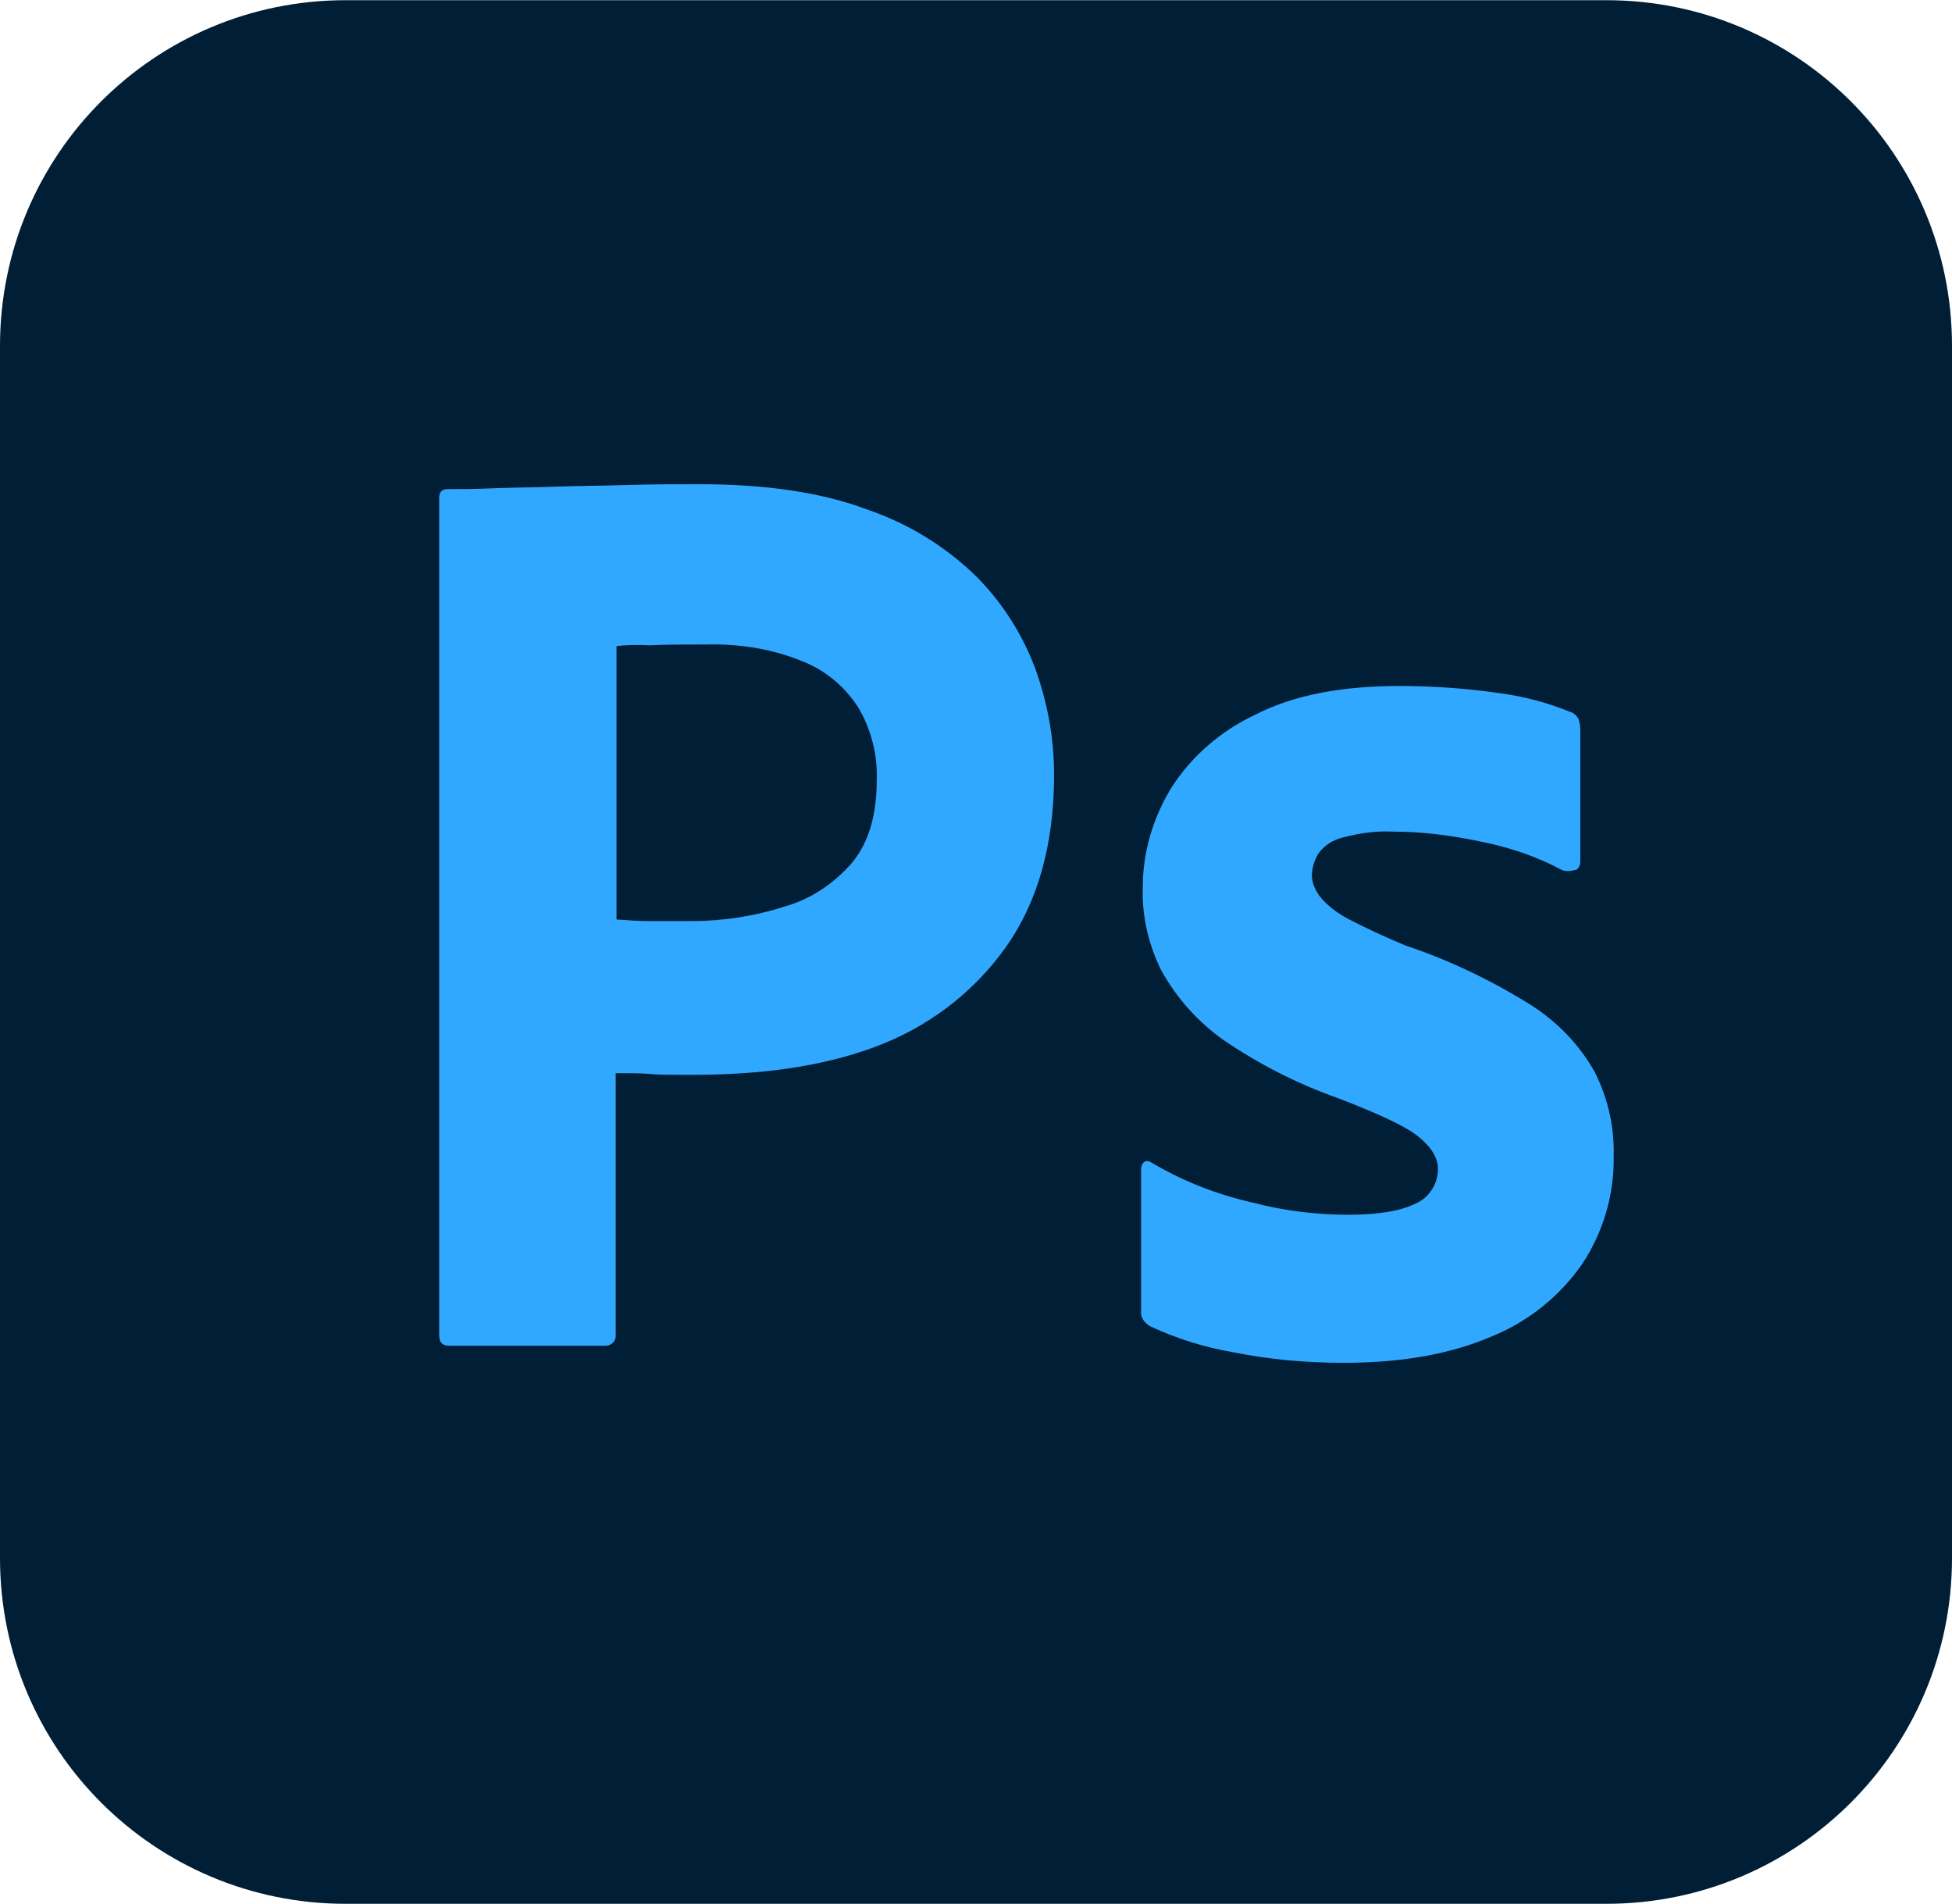
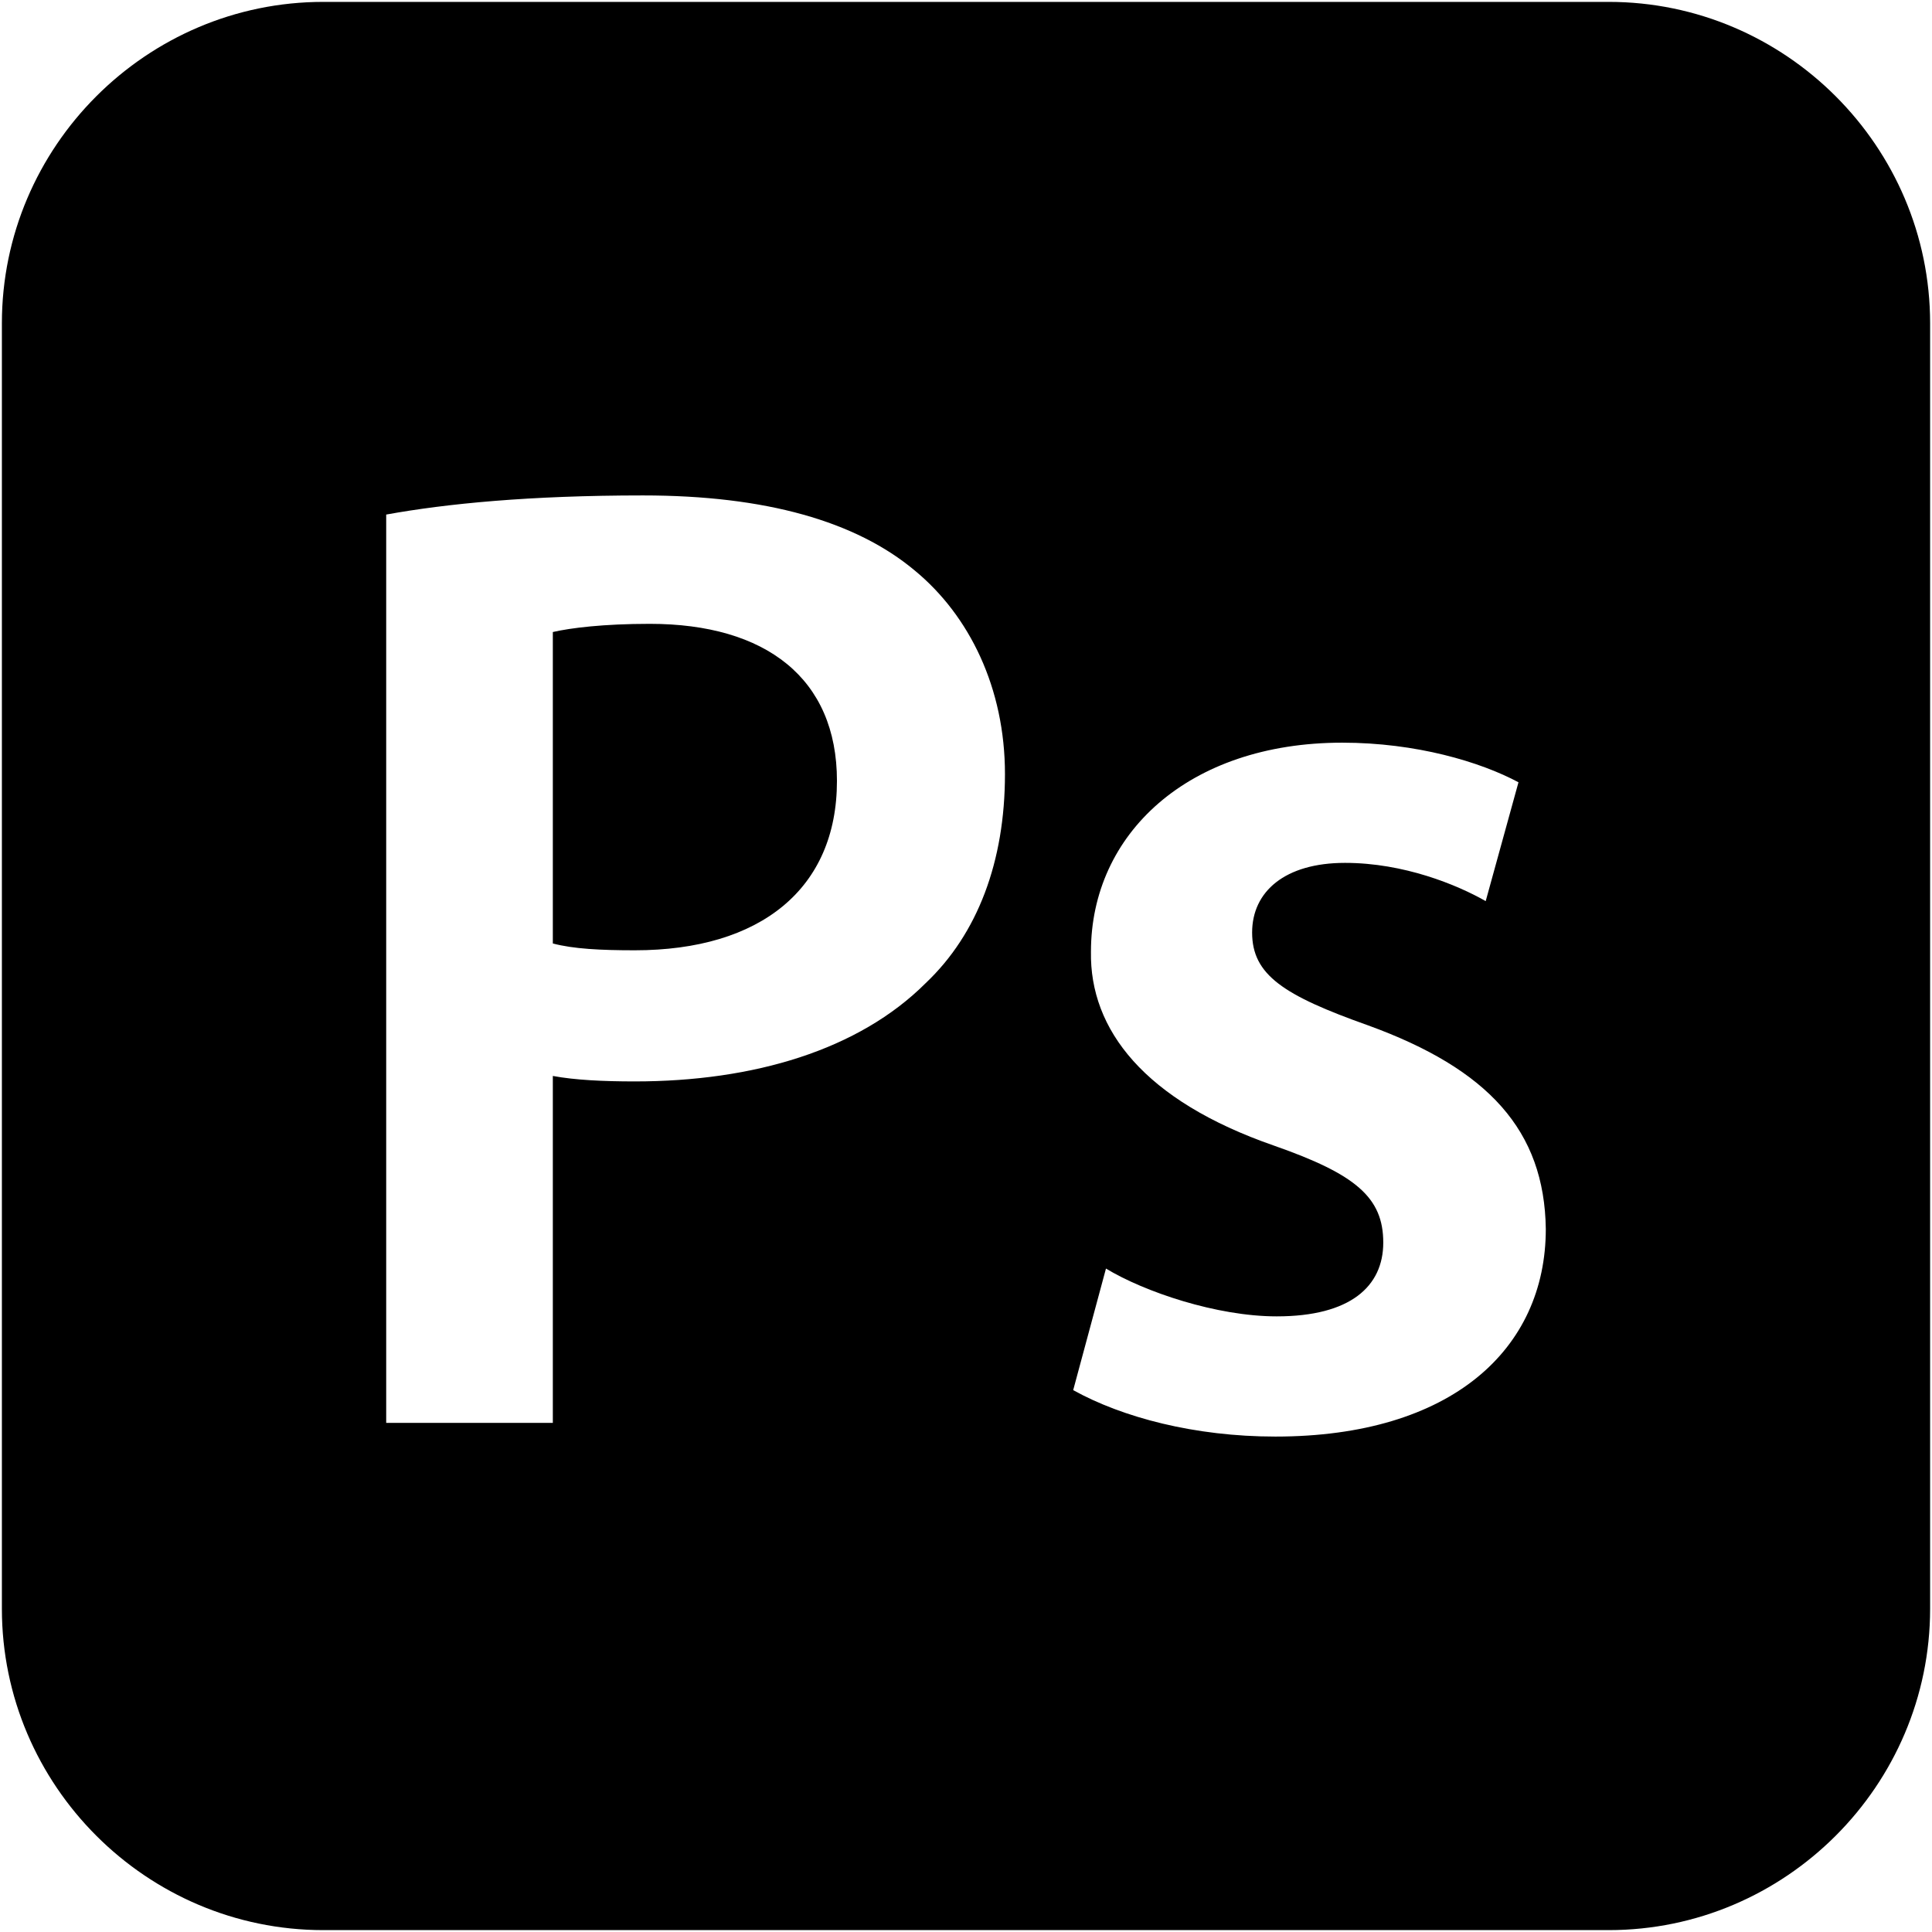
- <svg xmlns="http://www.w3.org/2000/svg" viewBox="0 0 240 234" width="2500" height="2438">
-   <path d="M42.5 0h155C221 0 240 19 240 42.5v149c0 23.5-19 42.5-42.5 42.5h-155C19 234 0 215 0 191.5v-149C0 19 19 0 42.5 0z" fill="#001e36" />
-   <g fill="#31a8ff">
-     <path d="M54 164.1V61.2c0-.7.3-1.1 1-1.1 1.7 0 3.3 0 5.6-.1 2.4-.1 4.9-.1 7.6-.2s5.6-.1 8.7-.2 6.1-.1 9.1-.1c8.2 0 15 1 20.6 3.1 5 1.7 9.6 4.5 13.4 8.2 3.2 3.2 5.7 7.1 7.3 11.4 1.5 4.2 2.3 8.5 2.3 13 0 8.6-2 15.7-6 21.3s-9.6 9.8-16.1 12.2c-6.8 2.5-14.3 3.4-22.5 3.4-2.4 0-4 0-5-.1s-2.4-.1-4.3-.1V164c.1.7-.4 1.3-1.1 1.4H55.2c-.8 0-1.2-.4-1.2-1.3zm21.8-84.7V113c1.4.1 2.7.2 3.9.2H85c3.9 0 7.8-.6 11.5-1.8 3.2-.9 6-2.8 8.2-5.3 2.1-2.5 3.1-5.9 3.1-10.3.1-3.1-.7-6.2-2.3-8.9-1.7-2.6-4.1-4.6-7-5.7-3.7-1.5-7.7-2.1-11.8-2-2.6 0-4.9 0-6.8.1-2-.1-3.4 0-4.1.1zM192 106.9c-3-1.6-6.2-2.7-9.6-3.4-3.7-.8-7.4-1.3-11.2-1.3-2-.1-4.1.2-6 .7-1.3.3-2.4 1-3.1 2-.5.8-.8 1.8-.8 2.7s.4 1.8 1 2.6c.9 1.1 2.1 2 3.4 2.7 2.3 1.2 4.7 2.3 7.1 3.3 5.4 1.8 10.6 4.3 15.4 7.3 3.3 2.1 6 4.9 7.9 8.3 1.6 3.2 2.4 6.7 2.3 10.3.1 4.7-1.3 9.4-3.9 13.3-2.8 4-6.7 7.1-11.2 8.9-4.9 2.1-10.9 3.2-18.1 3.2-4.6 0-9.1-.4-13.6-1.3-3.5-.6-7-1.7-10.2-3.2-.7-.4-1.2-1.1-1.1-1.9v-17.4c0-.3.1-.7.4-.9s.6-.1.9.1c3.9 2.3 8 3.9 12.4 4.9 3.8 1 7.8 1.5 11.8 1.5 3.8 0 6.5-.5 8.3-1.4 1.6-.7 2.7-2.4 2.7-4.2 0-1.4-.8-2.7-2.4-4s-4.9-2.8-9.8-4.7c-5.1-1.8-9.8-4.2-14.2-7.2-3.1-2.2-5.7-5.1-7.6-8.5-1.6-3.2-2.4-6.7-2.3-10.2 0-4.3 1.2-8.4 3.4-12.1 2.5-4 6.2-7.2 10.5-9.2 4.7-2.4 10.6-3.5 17.7-3.5 4.1 0 8.3.3 12.4.9 3 .4 5.9 1.2 8.6 2.3.4.1.8.5 1 .9.1.4.2.8.2 1.2v16.3c0 .4-.2.8-.5 1-.9.2-1.4.2-1.8 0z" />
+ <svg xmlns="http://www.w3.org/2000/svg" fill="#000000" version="1.1" width="800px" height="800px" viewBox="0 0 512 512" enable-background="new 0 0 512 512" xml:space="preserve">
+   <g id="2069a460dcf28295e231f3111e037552">
+     <path display="inline" d="M426.333,0.5H85.667C38.825,0.5,0.5,38.825,0.5,85.667v340.667c0,46.842,38.325,85.167,85.167,85.167   h340.667c46.842,0,85.167-38.325,85.167-85.167V85.667C511.5,38.825,473.175,0.5,426.333,0.5z M245.329,260.524   c-17.736,17.736-45.611,26.065-77.103,26.065c-8.326,0-15.927-0.365-21.72-1.451v91.945h-44.159V136.363   c15.927-2.895,38.009-5.069,68.05-5.069c32.582,0,56.473,6.878,72.039,19.911c14.48,11.947,23.89,31.131,23.89,53.936   C266.325,228.309,259.086,247.492,245.329,260.524z M337.981,380.706c-21.358,0-40.542-5.069-53.574-12.31l8.687-32.216   c10.135,6.154,29.322,12.671,45.249,12.671c19.545,0,28.236-7.964,28.236-19.549c0-11.943-7.239-18.099-28.96-25.7   c-34.391-11.947-48.866-30.769-48.505-51.403c0-31.131,25.7-55.383,66.604-55.383c19.549,0,36.562,5.069,46.695,10.496   l-8.687,31.493c-7.602-4.342-21.721-10.135-37.285-10.135c-15.928,0-24.615,7.602-24.615,18.46c0,11.224,8.326,16.655,30.77,24.618   c31.854,11.582,46.696,27.871,47.058,53.937C409.653,357.539,384.678,380.706,337.981,380.706z M221.8,206.95   c0,28.598-20.273,44.887-53.574,44.887c-9.049,0-16.289-0.362-21.72-1.809v-82.534c4.708-1.085,13.395-2.171,25.704-2.171   C202.979,165.323,221.8,179.803,221.8,206.95z">
+ 
+ </path>
  </g>
</svg>
